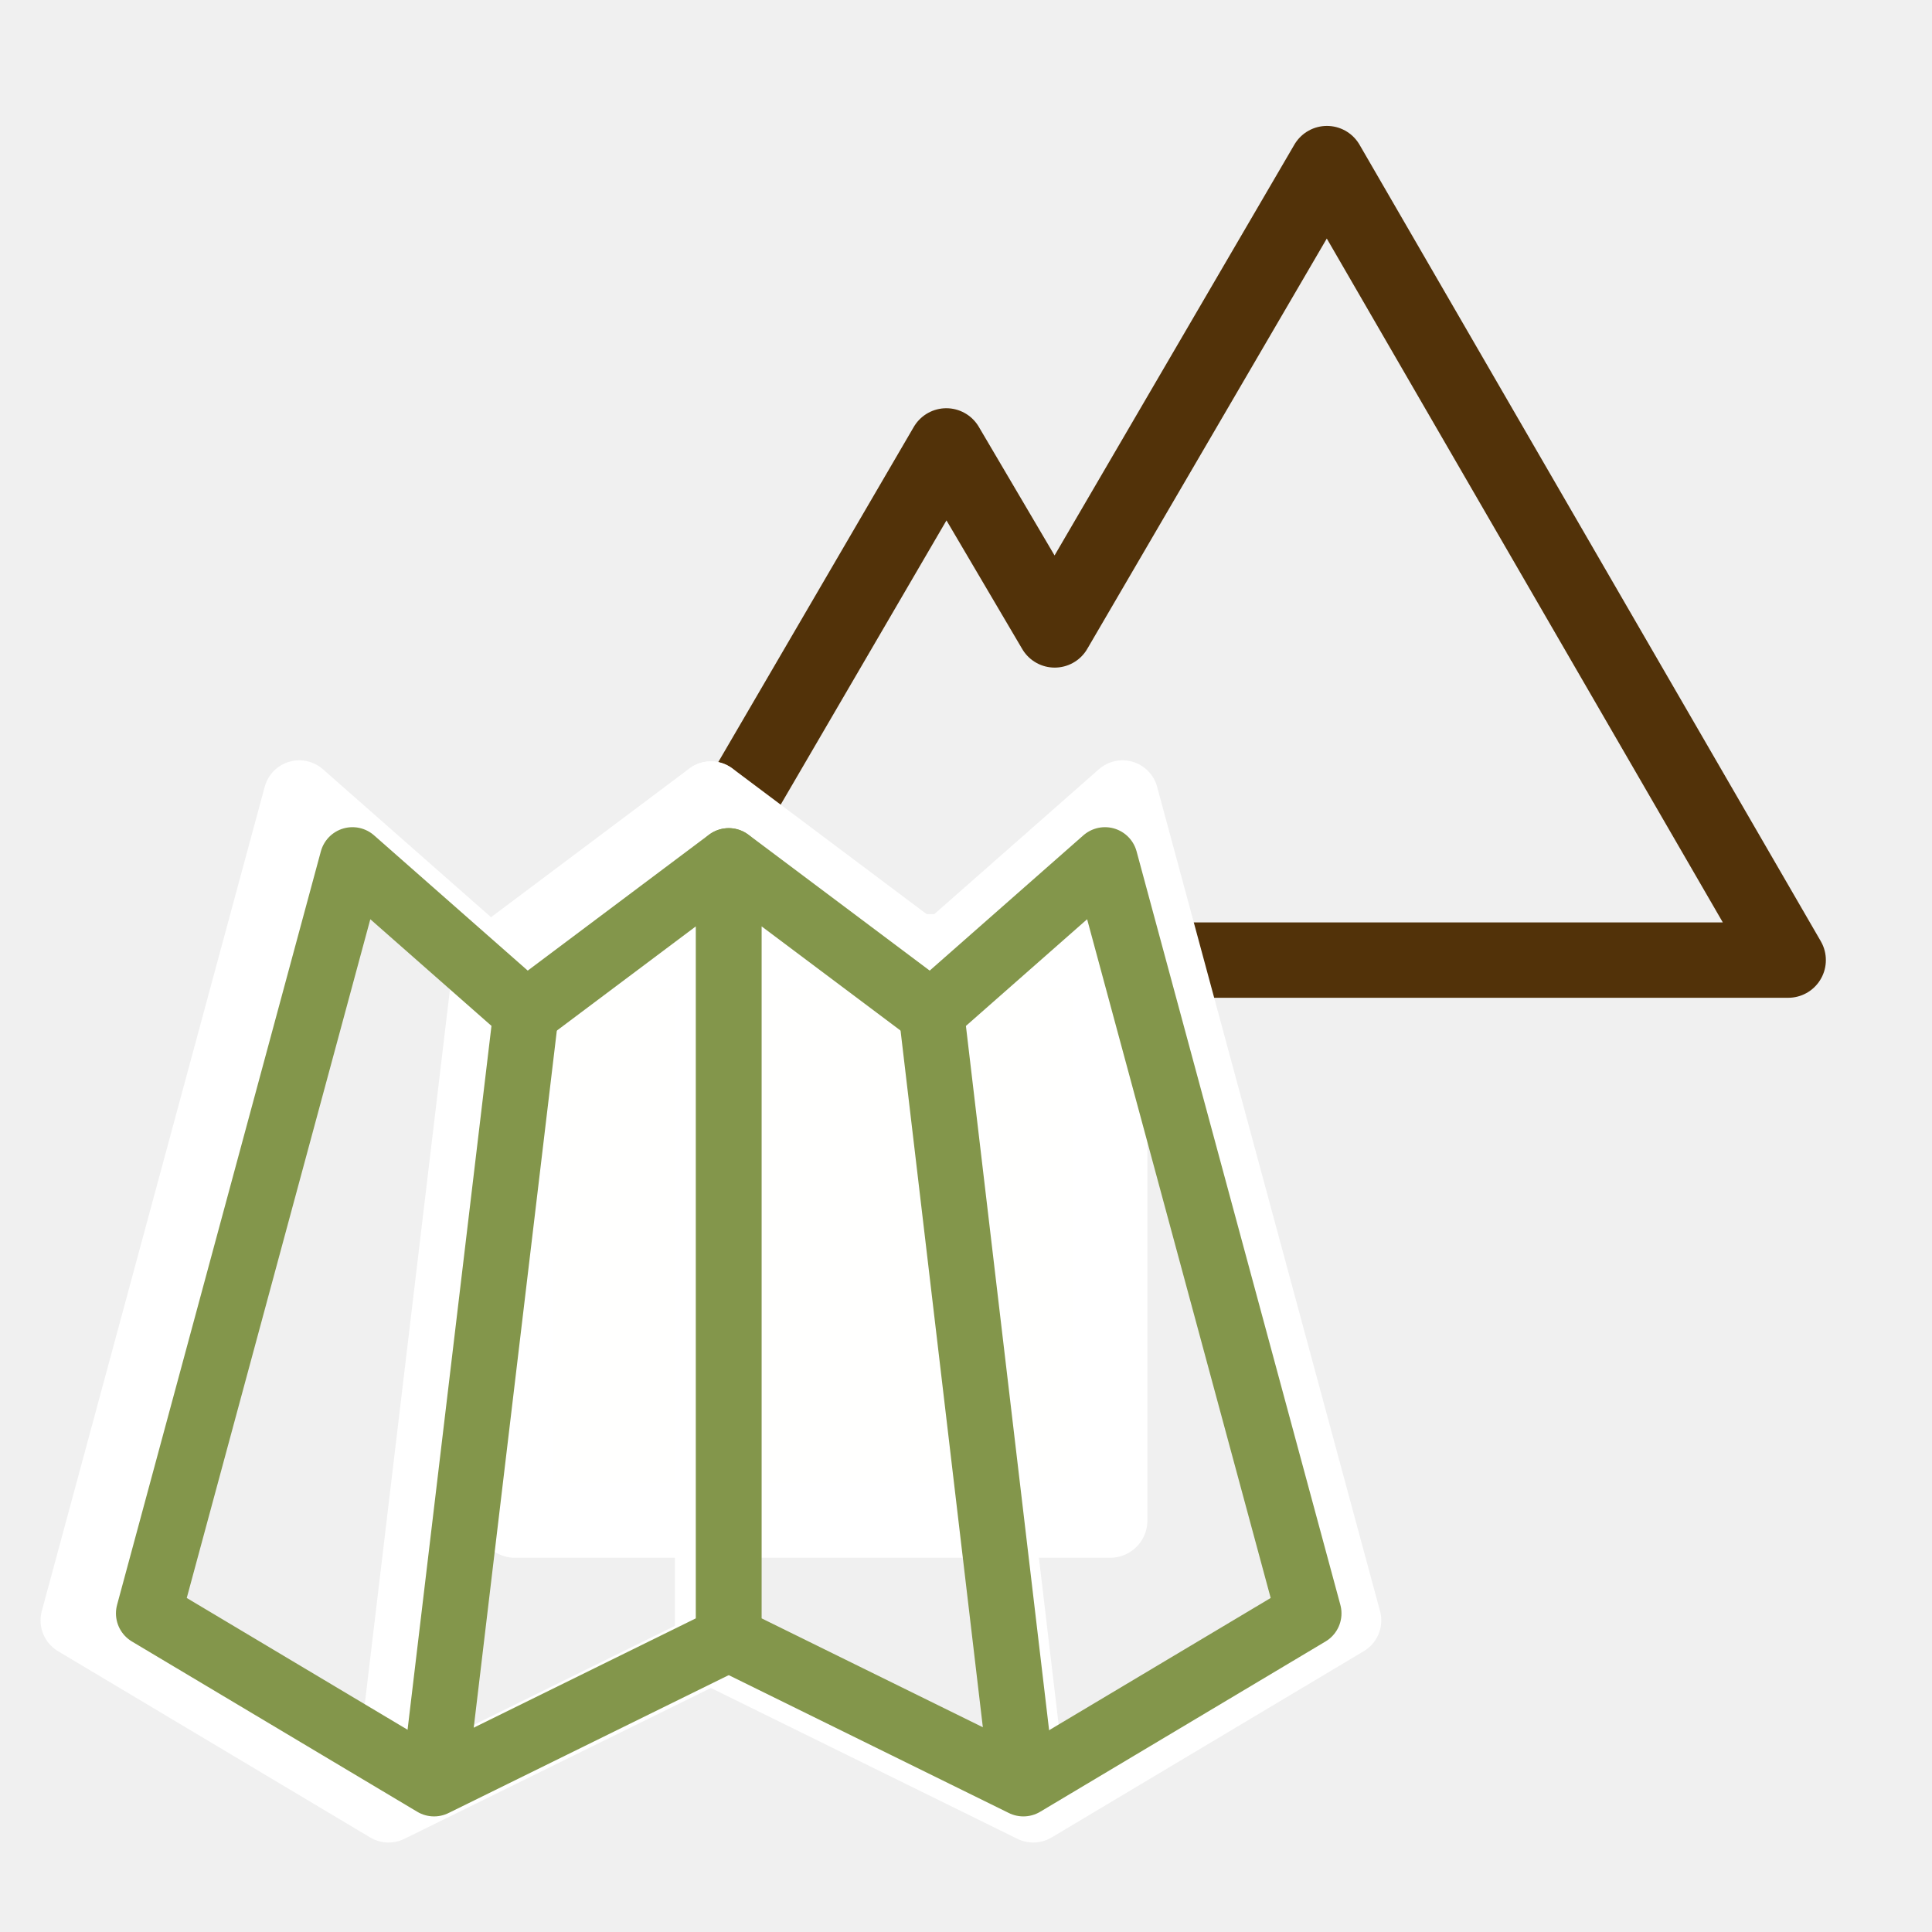
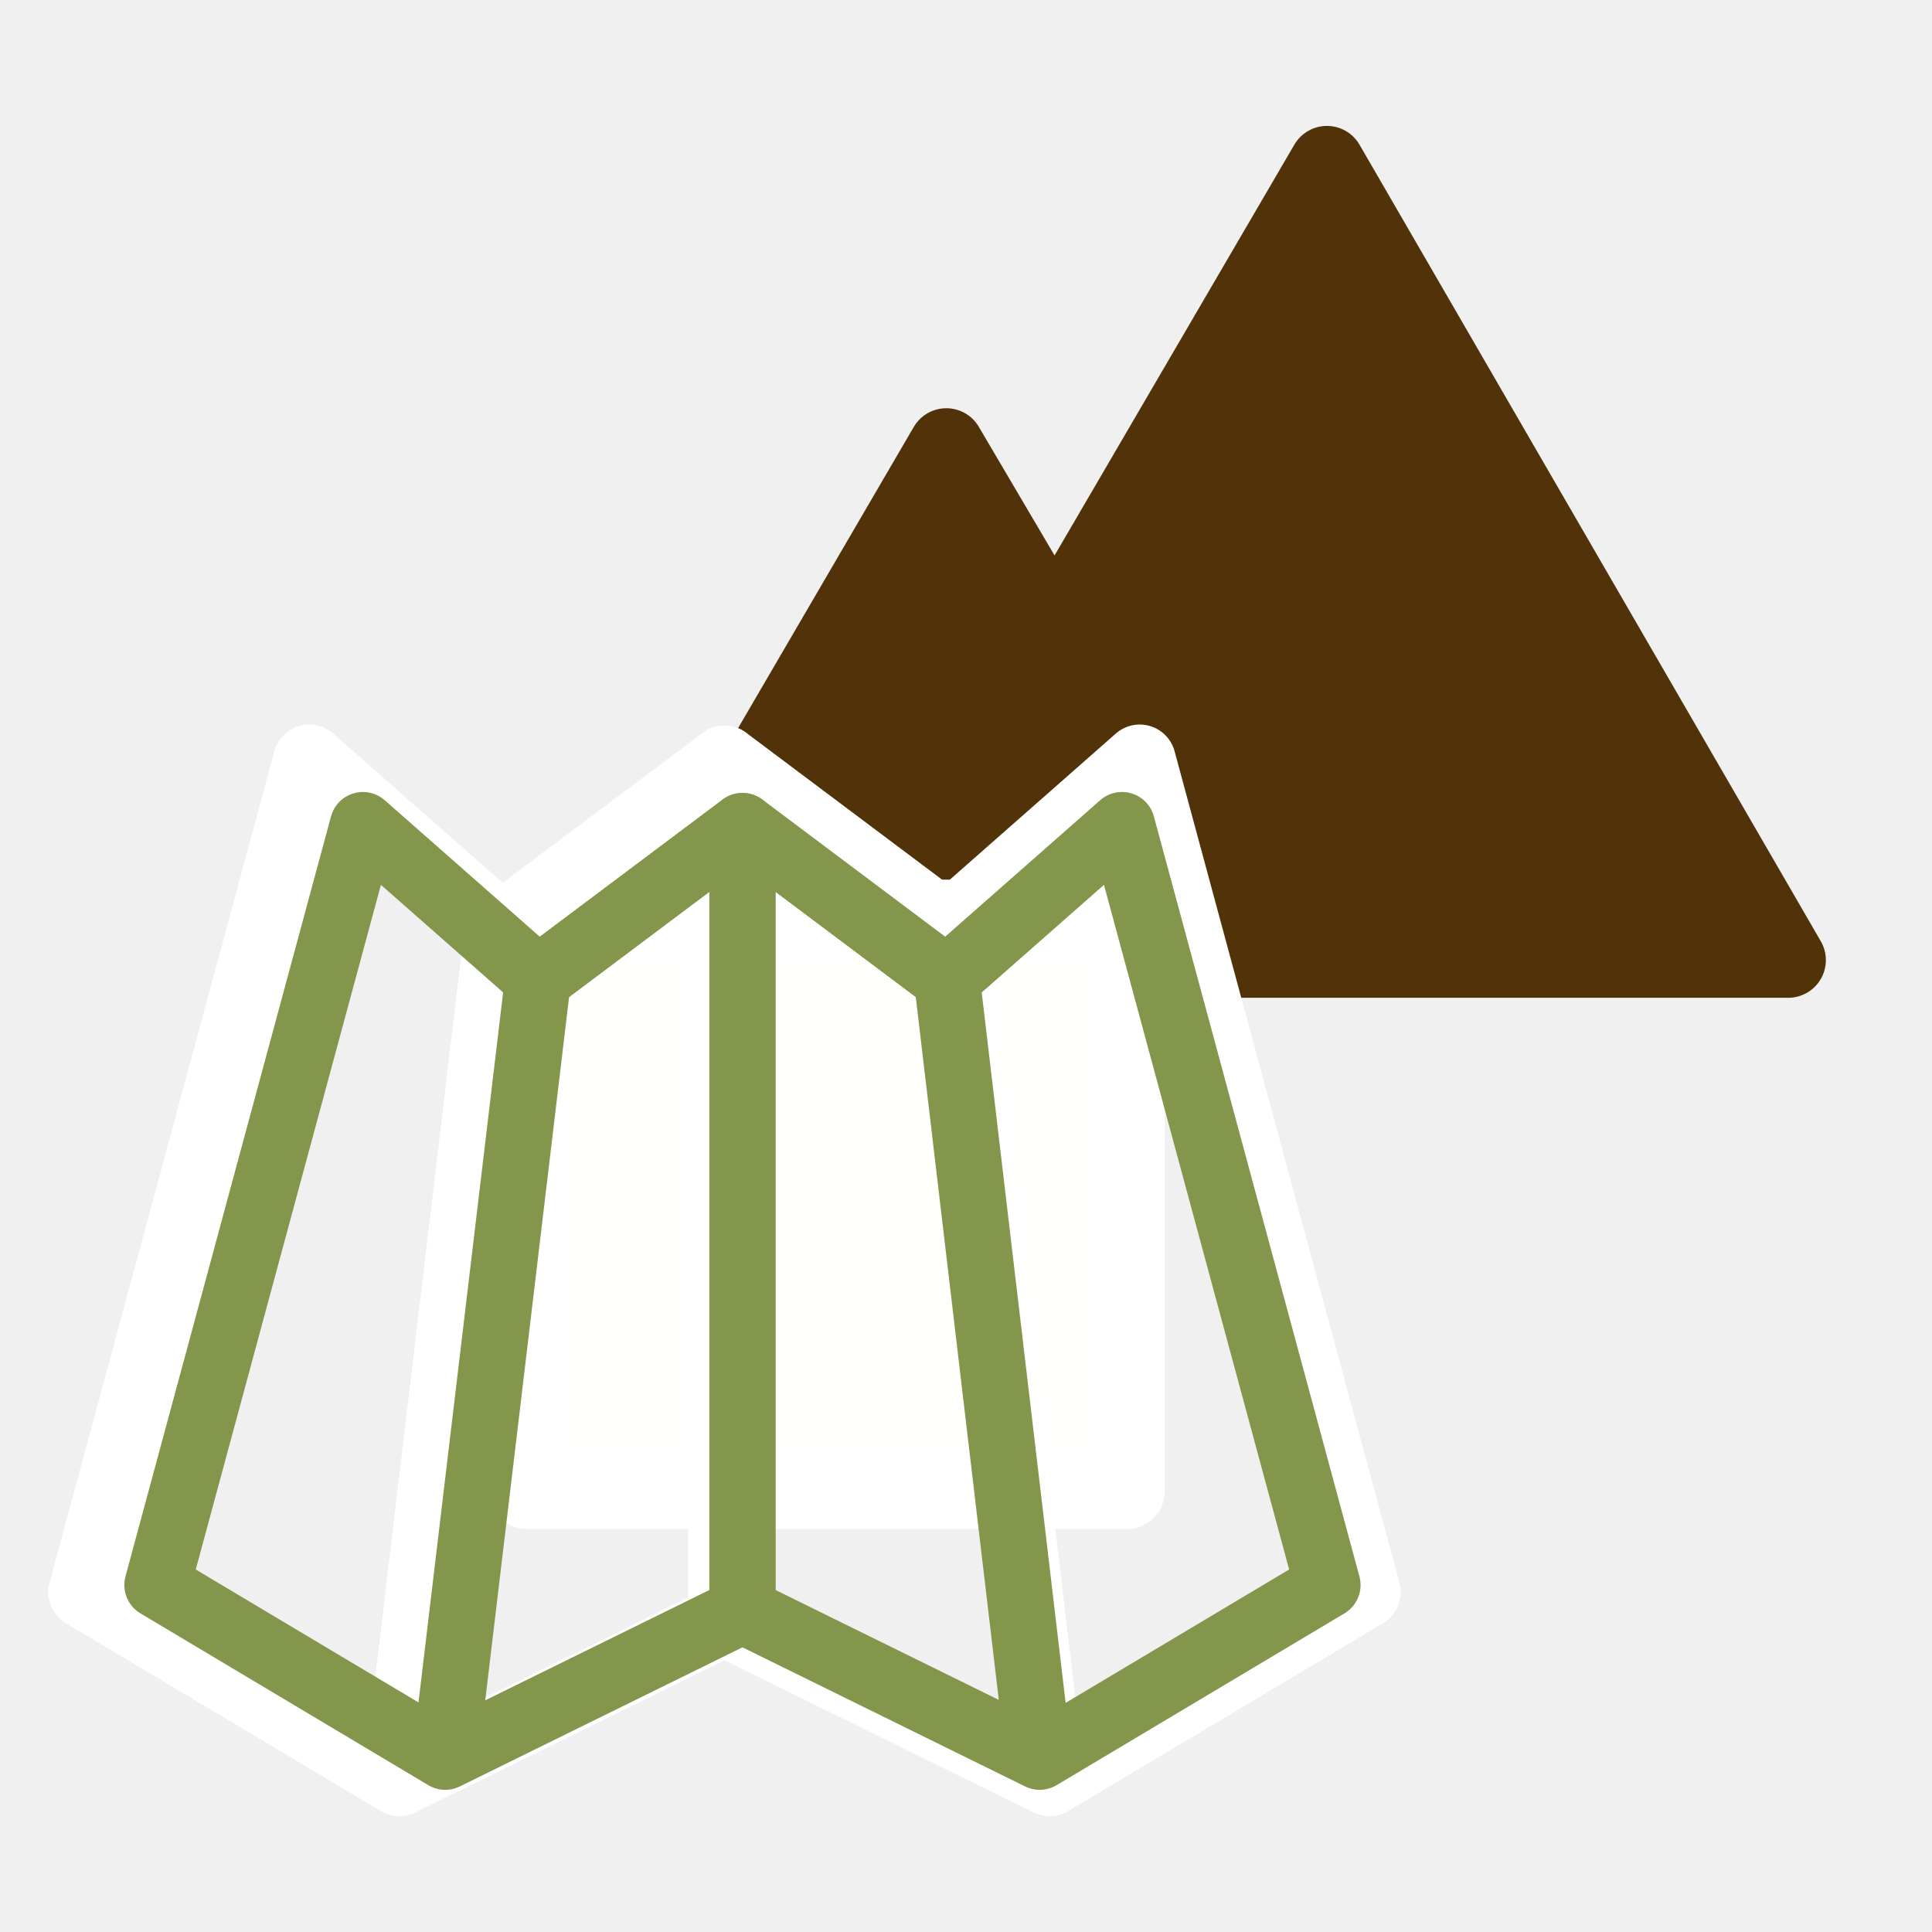
<svg xmlns="http://www.w3.org/2000/svg" width="40mm" height="40mm" viewBox="0 0 40 40" version="1.1" id="svg10307">
  <defs id="defs10301">
    <marker style="overflow:visible" id="marker12664" refX="0.0" refY="0.0" orient="auto">
      <path transform="scale(0.8) translate(12.5,0)" style="fill-rule:evenodd;stroke:#000000;stroke-width:1.0pt" d="M 0.0,0.0 L 5.0,-5.0 L -12.5,0.0 L 5.0,5.0 L 0.0,0.0 z " id="path12662" />
    </marker>
    <marker style="overflow:visible" id="marker12636" refX="0.0" refY="0.0" orient="auto">
      <path transform="scale(0.8) translate(12.5,0)" style="fill-rule:evenodd;stroke:#000000;stroke-width:1.0pt" d="M 0.0,0.0 L 5.0,-5.0 L -12.5,0.0 L 5.0,5.0 L 0.0,0.0 z " id="path12634" />
    </marker>
    <marker style="overflow:visible" id="marker12614" refX="0.0" refY="0.0" orient="auto">
      <path transform="scale(0.8) translate(12.5,0)" style="fill-rule:evenodd;stroke:#000000;stroke-width:1.0pt" d="M 0.0,0.0 L 5.0,-5.0 L -12.5,0.0 L 5.0,5.0 L 0.0,0.0 z " id="path12612" />
    </marker>
    <marker style="overflow:visible" id="marker12598" refX="0.0" refY="0.0" orient="auto">
      <path transform="scale(0.8) translate(12.5,0)" style="fill-rule:evenodd;stroke:#000000;stroke-width:1.0pt" d="M 0.0,0.0 L 5.0,-5.0 L -12.5,0.0 L 5.0,5.0 L 0.0,0.0 z " id="path12596" />
    </marker>
    <marker style="overflow:visible" id="Arrow1Lstart" refX="0.0" refY="0.0" orient="auto">
      <path transform="scale(0.8) translate(12.5,0)" style="fill-rule:evenodd;stroke:#000000;stroke-width:1.0pt" d="M 0.0,0.0 L 5.0,-5.0 L -12.5,0.0 L 5.0,5.0 L 0.0,0.0 z " id="path12326" />
    </marker>
    <clipPath clipPathUnits="userSpaceOnUse" id="clipPath1218">
      <rect style="fill:#523209;fill-opacity:0.006;stroke:#83964b;stroke-width:0.073;stroke-miterlimit:4;stroke-dasharray:none;stroke-dashoffset:0;stroke-opacity:1;paint-order:fill markers stroke" id="rect1220" width="16.522" height="15.787" x="161.751" y="250.457" />
    </clipPath>
    <clipPath clipPathUnits="userSpaceOnUse" id="clipPath12862">
      <ellipse style="fill:none;fill-opacity:0.093;stroke:#523209;stroke-width:1.746;stroke-linecap:round;stroke-miterlimit:4;stroke-dasharray:none;stroke-opacity:1" id="circle12864" cx="169.912" cy="258.5" rx="9.022" ry="8.621" />
    </clipPath>
    <filter style="color-interpolation-filters:sRGB" id="filter2121" x="-1.638247e-06" width="1" y="-9.467383e-07" height="1">
      <feGaussianBlur stdDeviation="5.1195202e-06" id="feGaussianBlur2123" />
    </filter>
    <filter style="color-interpolation-filters:sRGB" id="filter2121-4" x="-1.638247e-06" width="1" y="-9.4673828e-07" height="1">
      <feGaussianBlur stdDeviation="5.1195202e-06" id="feGaussianBlur2123-1" />
    </filter>
  </defs>
  <g id="layer1" transform="translate(-32.72148,-29.63797)">
-     <path style="fill:none;fill-opacity:1;stroke:#523209;stroke-width:1.56;stroke-linecap:round;stroke-linejoin:round;stroke-miterlimit:4;stroke-dasharray:none;stroke-opacity:1" d="m 46.104,49.516 6.21,-10.646 2.244,3.81 5.636,-9.655 9.55,16.491 z" id="path1634" />
+     <path style="fill:#523209;fill-opacity:1;stroke:#523209;stroke-width:1.56;stroke-linecap:round;stroke-linejoin:round;stroke-miterlimit:4;stroke-dasharray:none;stroke-opacity:1" d="m 46.104,49.516 6.21,-10.646 2.244,3.81 5.636,-9.655 9.55,16.491 z" id="path1634" />
    <path style="fill:#523209;fill-opacity:1;stroke-width:0.094" d="M 102.021,77.066 C 100.381,76.622 98.956,75.495 98.185,74.033 l -0.405,-0.768 -5.524,-0.026 -5.524,-0.026 -0.347,-0.235 c -0.191,-0.129 -0.463,-0.401 -0.604,-0.603 -0.226,-0.323 -0.257,-0.456 -0.257,-1.089 0,-0.633 0.031,-0.766 0.257,-1.089 0.141,-0.202 0.413,-0.474 0.604,-0.603 l 0.347,-0.235 5.524,-0.026 5.524,-0.026 0.405,-0.768 c 0.79,-1.499 2.238,-2.622 3.923,-3.044 0.912,-0.228 2.476,-0.149 3.373,0.172 1.415,0.505 2.67,1.597 3.346,2.911 l 0.353,0.686 7.544,0.047 7.544,0.047 0.347,0.235 c 0.191,0.129 0.463,0.401 0.604,0.603 0.226,0.323 0.257,0.456 0.257,1.089 0,0.633 -0.031,0.766 -0.257,1.089 -0.141,0.202 -0.413,0.474 -0.604,0.603 l -0.347,0.235 -7.544,0.047 -7.544,0.047 -0.353,0.686 c -0.676,1.314 -1.929,2.405 -3.346,2.912 -0.569,0.204 -0.881,0.251 -1.815,0.273 -0.781,0.019 -1.287,-0.016 -1.645,-0.113 z m 16.263,-11.936 c -0.336,-0.076 -0.971,-0.314 -1.41,-0.53 -1.071,-0.526 -2.16,-1.595 -2.669,-2.62 l -0.35,-0.705 -13.563,-0.047 -13.563,-0.047 -0.368,-0.257 c -0.202,-0.141 -0.474,-0.413 -0.603,-0.604 -0.2,-0.295 -0.235,-0.454 -0.235,-1.066 0,-0.612 0.035,-0.771 0.235,-1.066 0.129,-0.191 0.401,-0.463 0.603,-0.604 l 0.368,-0.257 13.563,-0.047 13.563,-0.047 0.35,-0.705 c 0.258,-0.519 0.55,-0.905 1.11,-1.463 0.834,-0.832 1.339,-1.152 2.405,-1.525 0.609,-0.213 0.858,-0.246 1.833,-0.246 0.975,0 1.224,0.033 1.833,0.246 1.066,0.373 1.571,0.693 2.406,1.525 1.206,1.202 1.73,2.472 1.73,4.19 0,1.718 -0.524,2.988 -1.73,4.19 -0.841,0.838 -1.354,1.161 -2.406,1.516 -0.887,0.299 -2.21,0.372 -3.102,0.171 z M 93.89,52.964 c -0.8,-0.235 -1.181,-0.412 -1.816,-0.843 -0.761,-0.517 -1.524,-1.386 -1.946,-2.219 l -0.353,-0.695 -1.515,-0.03 c -1.474,-0.029 -1.525,-0.037 -1.891,-0.287 -0.207,-0.141 -0.482,-0.413 -0.611,-0.604 -0.2,-0.295 -0.235,-0.454 -0.235,-1.066 0,-0.612 0.035,-0.771 0.235,-1.066 0.129,-0.191 0.4,-0.463 0.603,-0.604 0.358,-0.251 0.406,-0.258 1.891,-0.287 l 1.523,-0.03 0.355,-0.7 c 0.672,-1.324 1.933,-2.425 3.355,-2.932 0.516,-0.184 0.928,-0.255 1.657,-0.285 1.252,-0.053 1.927,0.082 3.003,0.601 1.132,0.546 2.042,1.428 2.637,2.557 l 0.406,0.769 11.541,0.025 11.541,0.025 0.368,0.257 c 0.202,0.141 0.474,0.413 0.603,0.604 0.2,0.295 0.235,0.454 0.235,1.066 0,0.612 -0.035,0.771 -0.235,1.066 -0.129,0.191 -0.401,0.463 -0.603,0.604 l -0.368,0.257 -11.546,0.025 -11.546,0.025 -0.247,0.492 c -0.855,1.702 -2.322,2.915 -4.008,3.312 -0.807,0.19 -2.32,0.171 -3.032,-0.038 z" id="path10912" />
    <path style="fill:none;stroke:#000000;stroke-width:0.685;stroke-linecap:butt;stroke-linejoin:miter;stroke-miterlimit:4;stroke-dasharray:none;stroke-opacity:1" d="m 108.929,89.416 c 8.953,-0.412 17.441,7.672 21.762,5.933" id="path12116-9-3" />
    <path style="fill:none;stroke:#000000;stroke-width:1.765;stroke-linecap:butt;stroke-linejoin:miter;stroke-miterlimit:4;stroke-dasharray:none;stroke-opacity:1" d="m 86.814,98.372 c 7.005,-3.548 12.956,-5.076 21.766,-4.755" id="path12116-9-3-0" />
    <g id="g12324" style="stroke:#83964b;stroke-width:1.905;stroke-miterlimit:4;stroke-dasharray:none;stroke-opacity:1" transform="matrix(0.9449858,0,0,0.9449858,18.85714,52.8875)">
      <path style="fill:none;stroke:#83964b;stroke-width:1.905;stroke-linecap:butt;stroke-linejoin:round;stroke-miterlimit:4;stroke-dasharray:none;stroke-opacity:1" d="m 37.476,54.217 8.305,4.956 8.572,-4.219 -10e-7,-22.636 -5.894,4.42 -5.053,-4.448 z" id="path12163" />
      <path style="fill:none;stroke:#83964b;stroke-width:1.905;stroke-linecap:round;stroke-linejoin:miter;stroke-miterlimit:4;stroke-dasharray:none;stroke-opacity:1" d="M 45.787,59.131 48.459,36.716" id="path12165" />
      <path style="fill:none;stroke:#83964b;stroke-width:1.905;stroke-linecap:round;stroke-linejoin:miter;stroke-miterlimit:4;stroke-dasharray:none;stroke-opacity:1" d="M 62.901,59.143 60.257,36.759" id="path12169" />
      <path style="fill:none;stroke:#83964b;stroke-width:1.905;stroke-linecap:square;stroke-linejoin:round;stroke-miterlimit:4;stroke-dasharray:none;stroke-opacity:1" d="m 71.236,54.217 -8.305,4.956 -8.572,-4.219 10e-7,-22.636 5.894,4.42 5.053,-4.448 z" id="path12163-5" />
    </g>
    <g id="g12324-7" style="stroke:#523209;stroke-width:3.423;stroke-miterlimit:4;stroke-dasharray:none;stroke-opacity:1" transform="matrix(0.6076231,0,0,0.6076231,4.063611,64.43694)" clip-path="none">
      <path style="fill:none;stroke:#523209;stroke-width:3.423;stroke-linecap:butt;stroke-linejoin:round;stroke-miterlimit:4;stroke-dasharray:none;stroke-opacity:1" d="m 37.476,54.217 8.305,4.956 8.572,-4.219 -10e-7,-22.636 -5.894,4.42 -5.053,-4.448 z" id="path12163-55" />
      <path style="fill:none;stroke:#523209;stroke-width:3.423;stroke-linecap:round;stroke-linejoin:miter;stroke-miterlimit:4;stroke-dasharray:none;stroke-opacity:1" d="M 45.787,59.131 48.459,36.716" id="path12165-7" />
      <path style="fill:none;stroke:#523209;stroke-width:3.423;stroke-linecap:round;stroke-linejoin:miter;stroke-miterlimit:4;stroke-dasharray:none;stroke-opacity:1" d="M 62.901,59.143 60.257,36.759" id="path12169-0" />
      <path style="fill:none;stroke:#523209;stroke-width:3.423;stroke-linecap:square;stroke-linejoin:round;stroke-miterlimit:4;stroke-dasharray:none;stroke-opacity:1" d="m 71.236,54.217 -8.305,4.956 -8.572,-4.219 10e-7,-22.636 5.894,4.42 5.053,-4.448 z" id="path12163-5-3" />
    </g>
    <path style="fill:none;stroke:#83964b;stroke-width:1.784;stroke-linecap:butt;stroke-linejoin:miter;stroke-miterlimit:4;stroke-dasharray:none;stroke-opacity:0.996" d="M 46.919,79.197 V 92.859" id="path12808" />
    <g id="g12859" transform="matrix(1.792313,0,0,1.792313,28.03599,11.91552)">
      <g id="g12806" transform="translate(-18.7521,-47.9518)">
        <circle style="fill:#ffffff;fill-opacity:1;stroke:#ffffff;stroke-width:0.093;stroke-linecap:round;stroke-miterlimit:4;stroke-dasharray:none;stroke-opacity:1" id="path12087-2" cx="70.092" cy="96.362" r="10.151" />
        <circle style="fill:#ffffff;fill-opacity:1;stroke:#523209;stroke-width:1.661;stroke-linecap:round;stroke-miterlimit:4;stroke-dasharray:none;stroke-opacity:1" id="path12087" cx="70.092" cy="96.362" r="8.391" />
      </g>
      <path style="fill:none;stroke:#523209;stroke-width:2.82;stroke-linecap:butt;stroke-linejoin:miter;stroke-miterlimit:4;stroke-dasharray:none;stroke-opacity:1" d="m 53.911,57.155 3.521,10.709" id="path12091-8" />
    </g>
    <g id="g1208" clip-path="url(#clipPath12862)" transform="matrix(1.323806,0,0,1.385346,-87.05876,-323.2027)">
      <ellipse ry="3.27" rx="7.692" cy="265.061" cx="170.05" id="path11552-4-8-0-7-8-1" style="fill:#83964b;fill-opacity:1;stroke:#523209;stroke-width:1.212;stroke-linecap:round;stroke-linejoin:miter;stroke-miterlimit:4;stroke-dasharray:none;stroke-opacity:1;paint-order:fill markers stroke" />
      <path d="m 170.058,265.584 c 2.714,-4.688 6.012,-9.152 6.012,-12.286 0,-3.134 -2.695,-5.675 -6.019,-5.675 m 0.007,17.961 c -2.714,-4.688 -6.026,-9.152 -6.026,-12.286 0,-3.134 2.695,-5.675 6.019,-5.675" style="fill:#83964b;fill-opacity:1;stroke:#523209;stroke-width:1.204;stroke-linecap:round;stroke-linejoin:miter;stroke-miterlimit:4;stroke-dasharray:none;stroke-opacity:1;paint-order:fill markers stroke" id="path6226-6-3-4-2-1-7-5-9-72-9" />
      <ellipse ry="3.068" rx="3.028" cy="253.332" cx="170.05" id="path11278-10-8-42-1-5-9-8-15-9" style="fill:#523209;fill-opacity:1;stroke:#83964b;stroke-width:1.165;stroke-miterlimit:4;stroke-dasharray:none;stroke-opacity:1;paint-order:fill markers stroke" />
    </g>
    <g id="g11518" transform="matrix(0.923,0,0,0.923,49.86496,-16.80466)">
      <path style="fill:#523209;fill-opacity:1;stroke-width:0.137" d="m 49.288,59.313 c -1.586,-0.344 -2.547,-0.699 -4.09,-1.511 -1.855,-0.977 -3.3,-2.055 -4.978,-3.715 -1.452,-1.436 -3.305,-3.742 -3.305,-4.112 0,-0.313 1.468,-2.177 2.812,-3.57 3.821,-3.961 7.991,-5.929 12.564,-5.929 3.801,0 7.134,1.323 10.631,4.219 1.766,1.463 4.651,4.775 4.651,5.34 0,0.266 -1.477,2.19 -2.622,3.416 -3.008,3.221 -6.656,5.33 -10.361,5.99 -1.278,0.228 -3.963,0.163 -5.302,-0.127 z m 5.328,-1.722 c 3.858,-0.732 7.554,-3.169 10.145,-6.689 0.716,-0.973 0.749,-0.834 -0.584,-2.478 -4.312,-5.321 -10.567,-7.389 -16.375,-5.414 -2.919,0.993 -6.014,3.35 -8.075,6.15 -0.716,0.973 -0.749,0.834 0.584,2.478 3.752,4.63 9.24,6.914 14.305,5.953 z" id="path11512" />
      <circle style="fill:#523209;stroke-width:0.026;stroke-linecap:round;stroke-opacity:0.6" id="path11514" cx="52.244" cy="50.027" r="5.324" />
    </g>
    <g id="g12947" transform="matrix(0.7951807,0,0,0.7951807,44.90852,14.54994)">
      <circle style="opacity:1;fill:#ffffff;fill-opacity:1;stroke:none;stroke-width:1.235;stroke-linecap:butt;stroke-linejoin:round;stroke-miterlimit:4;stroke-dasharray:none;stroke-opacity:0.996" id="path12941" cx="64.064" cy="86.865" r="11.117" />
      <path style="fill:#523209;fill-opacity:1;stroke-width:0.095" d="m 61.935,95.606 c -0.048,-0.092 -0.163,-0.707 -0.254,-1.368 l -0.167,-1.201 -0.487,-0.247 c -0.268,-0.136 -0.616,-0.331 -0.773,-0.434 l -0.286,-0.187 -1.218,0.485 c -1.203,0.479 -1.22,0.483 -1.398,0.301 -0.099,-0.101 -0.593,-0.9 -1.098,-1.775 -0.746,-1.293 -0.9,-1.624 -0.822,-1.77 0.053,-0.098 0.518,-0.506 1.034,-0.907 l 0.938,-0.728 -0.006,-0.913 -0.006,-0.913 -0.963,-0.754 C 55.899,84.782 55.438,84.371 55.405,84.284 c -0.063,-0.163 1.592,-3.147 1.947,-3.51 0.178,-0.182 0.195,-0.178 1.398,0.301 l 1.218,0.485 0.286,-0.187 c 0.157,-0.103 0.505,-0.298 0.773,-0.434 l 0.487,-0.247 0.167,-1.201 c 0.092,-0.661 0.206,-1.276 0.254,-1.368 0.079,-0.151 0.282,-0.167 2.129,-0.167 1.847,0 2.05,0.016 2.129,0.167 0.048,0.092 0.163,0.707 0.254,1.368 l 0.167,1.201 0.487,0.247 c 0.268,0.136 0.616,0.331 0.773,0.434 l 0.286,0.187 1.177,-0.471 c 0.647,-0.259 1.247,-0.449 1.334,-0.421 0.229,0.073 2.128,3.419 2.052,3.615 -0.033,0.087 -0.494,0.498 -1.024,0.912 l -0.963,0.754 -0.006,0.913 -0.006,0.913 0.938,0.728 c 0.516,0.4 0.981,0.809 1.034,0.907 0.078,0.145 -0.076,0.476 -0.822,1.77 -0.505,0.875 -0.999,1.674 -1.098,1.775 -0.178,0.182 -0.195,0.178 -1.398,-0.301 L 68.161,92.17 67.875,92.357 c -0.157,0.103 -0.505,0.298 -0.773,0.434 l -0.487,0.247 -0.167,1.201 c -0.092,0.661 -0.206,1.276 -0.254,1.368 -0.079,0.151 -0.282,0.167 -2.129,0.167 -1.847,0 -2.05,-0.016 -2.129,-0.167 z m 3.587,-5.977 c 0.572,-0.312 1.051,-0.802 1.372,-1.402 0.186,-0.348 0.218,-0.551 0.218,-1.362 0,-0.876 -0.023,-0.993 -0.28,-1.458 -0.318,-0.574 -0.809,-1.053 -1.407,-1.372 -0.348,-0.186 -0.551,-0.218 -1.362,-0.218 -0.811,0 -1.014,0.033 -1.362,0.218 -0.598,0.319 -1.089,0.798 -1.407,1.372 -0.257,0.465 -0.28,0.582 -0.28,1.458 0,0.806 0.033,1.014 0.215,1.355 0.654,1.223 1.595,1.765 2.976,1.714 0.679,-0.025 0.891,-0.074 1.315,-0.305 z" id="path12901" />
    </g>
    <circle style="fill:#ffffff;fill-opacity:1;stroke:none;stroke-width:1.287;stroke-linecap:butt;stroke-linejoin:round;stroke-miterlimit:4;stroke-dasharray:none;stroke-opacity:0.996" id="path12903" cx="64.064" cy="86.865" r="3.878" />
    <text xml:space="preserve" style="font-size:20.398px;line-height:1.25;font-family:sans-serif;letter-spacing:0px;word-spacing:0px;fill:#523209;fill-opacity:1;stroke:none;stroke-width:0.546;stroke-opacity:1;filter:url(#filter2121)" x="47.455" y="56.032" id="text2057" transform="matrix(1.167851,0,0,1.167851,20.91514,5.938446)">
      <tspan id="tspan2055" x="47.455" y="56.032" style="font-style:normal;font-variant:normal;font-weight:bold;font-stretch:normal;font-size:20.398px;font-family:Calibri;-inkscape-font-specification:'Calibri, Bold';font-variant-ligatures:normal;font-variant-caps:normal;font-variant-numeric:normal;font-variant-east-asian:normal;fill:#523209;fill-opacity:1;stroke:none;stroke-width:0.546;stroke-opacity:1">4 </tspan>
    </text>
    <text xml:space="preserve" style="font-size:20.398px;line-height:1.25;font-family:sans-serif;letter-spacing:0px;word-spacing:0px;fill:#523209;fill-opacity:1;stroke:none;stroke-width:0.546;stroke-opacity:1;filter:url(#filter2121-4)" x="47.455" y="56.032" id="text2057-9" transform="matrix(1.167851,0,0,1.167851,36.3014,-21.11702)">
      <tspan id="tspan2055-3" x="47.455" y="56.032" style="font-style:normal;font-variant:normal;font-weight:bold;font-stretch:normal;font-size:20.398px;font-family:Calibri;-inkscape-font-specification:'Calibri, Bold';font-variant-ligatures:normal;font-variant-caps:normal;font-variant-numeric:normal;font-variant-east-asian:normal;fill:#523209;fill-opacity:1;stroke:none;stroke-width:0.546;stroke-opacity:1">n</tspan>
    </text>
-     <g id="g1703" transform="matrix(1.106442,0,0,1.106442,-3.572357,-7.215197)">
+     <g id="g1703" transform="matrix(1.116091,0,0,1.116091,-3.73618,-8.414827)">
      <rect style="fill:#fffffe;fill-opacity:1;stroke:#ffffff;stroke-width:1.396;stroke-linecap:round;stroke-linejoin:round;stroke-miterlimit:4;stroke-dasharray:none;stroke-opacity:1" id="rect1690" width="11.138" height="10.648" x="42.437" y="51.111" ry="0" />
      <g id="g12324-6-0" style="stroke:#ffffff;stroke-width:1.905;stroke-miterlimit:4;stroke-dasharray:none;stroke-opacity:1" transform="matrix(0.7034323,0,0,0.7034323,7.869235,25.49115)">
        <path style="fill:none;stroke:#ffffff;stroke-width:1.905;stroke-linecap:butt;stroke-linejoin:round;stroke-miterlimit:4;stroke-dasharray:none;stroke-opacity:1" d="m 37.476,54.217 8.305,4.956 8.572,-4.219 -10e-7,-22.636 -5.894,4.42 -5.053,-4.448 z" id="path12163-0-5" />
        <path style="fill:none;stroke:#ffffff;stroke-width:1.905;stroke-linecap:round;stroke-linejoin:miter;stroke-miterlimit:4;stroke-dasharray:none;stroke-opacity:1" d="M 45.787,59.131 48.459,36.716" id="path12165-4-0" />
        <path style="fill:none;stroke:#ffffff;stroke-width:1.905;stroke-linecap:round;stroke-linejoin:miter;stroke-miterlimit:4;stroke-dasharray:none;stroke-opacity:1" d="M 62.901,59.143 60.257,36.759" id="path12169-3-2" />
        <path style="fill:none;stroke:#ffffff;stroke-width:1.905;stroke-linecap:square;stroke-linejoin:round;stroke-miterlimit:4;stroke-dasharray:none;stroke-opacity:1" d="m 71.236,54.217 -8.305,4.956 -8.572,-4.219 10e-7,-22.636 5.894,4.42 5.053,-4.448 z" id="path12163-5-6-4" />
      </g>
      <g id="g12324-6" style="stroke:#83964b;stroke-width:1.905;stroke-miterlimit:4;stroke-dasharray:none;stroke-opacity:1" transform="matrix(0.6429933,0,0,0.6429933,11.48768,28.63641)">
        <path style="fill:none;stroke:#83964b;stroke-width:1.905;stroke-linecap:butt;stroke-linejoin:round;stroke-miterlimit:4;stroke-dasharray:none;stroke-opacity:1" d="m 37.476,54.217 8.305,4.956 8.572,-4.219 -10e-7,-22.636 -5.894,4.42 -5.053,-4.448 z" id="path12163-0" />
        <path style="fill:none;stroke:#83964b;stroke-width:1.905;stroke-linecap:round;stroke-linejoin:miter;stroke-miterlimit:4;stroke-dasharray:none;stroke-opacity:1" d="M 45.787,59.131 48.459,36.716" id="path12165-4" />
        <path style="fill:none;stroke:#83964b;stroke-width:1.905;stroke-linecap:round;stroke-linejoin:miter;stroke-miterlimit:4;stroke-dasharray:none;stroke-opacity:1" d="M 62.901,59.143 60.257,36.759" id="path12169-3" />
        <path style="fill:none;stroke:#83964b;stroke-width:1.905;stroke-linecap:square;stroke-linejoin:round;stroke-miterlimit:4;stroke-dasharray:none;stroke-opacity:1" d="m 71.236,54.217 -8.305,4.956 -8.572,-4.219 10e-7,-22.636 5.894,4.42 5.053,-4.448 z" id="path12163-5-6" />
      </g>
    </g>
+     <path style="fill:#333333;stroke:#ffffff;stroke-width:2.183;stroke-linecap:round;stroke-linejoin:round" d="" id="path935" transform="matrix(0.2645833,0,0,0.2645833,32.72148,29.63797)" />
  </g>
</svg>
